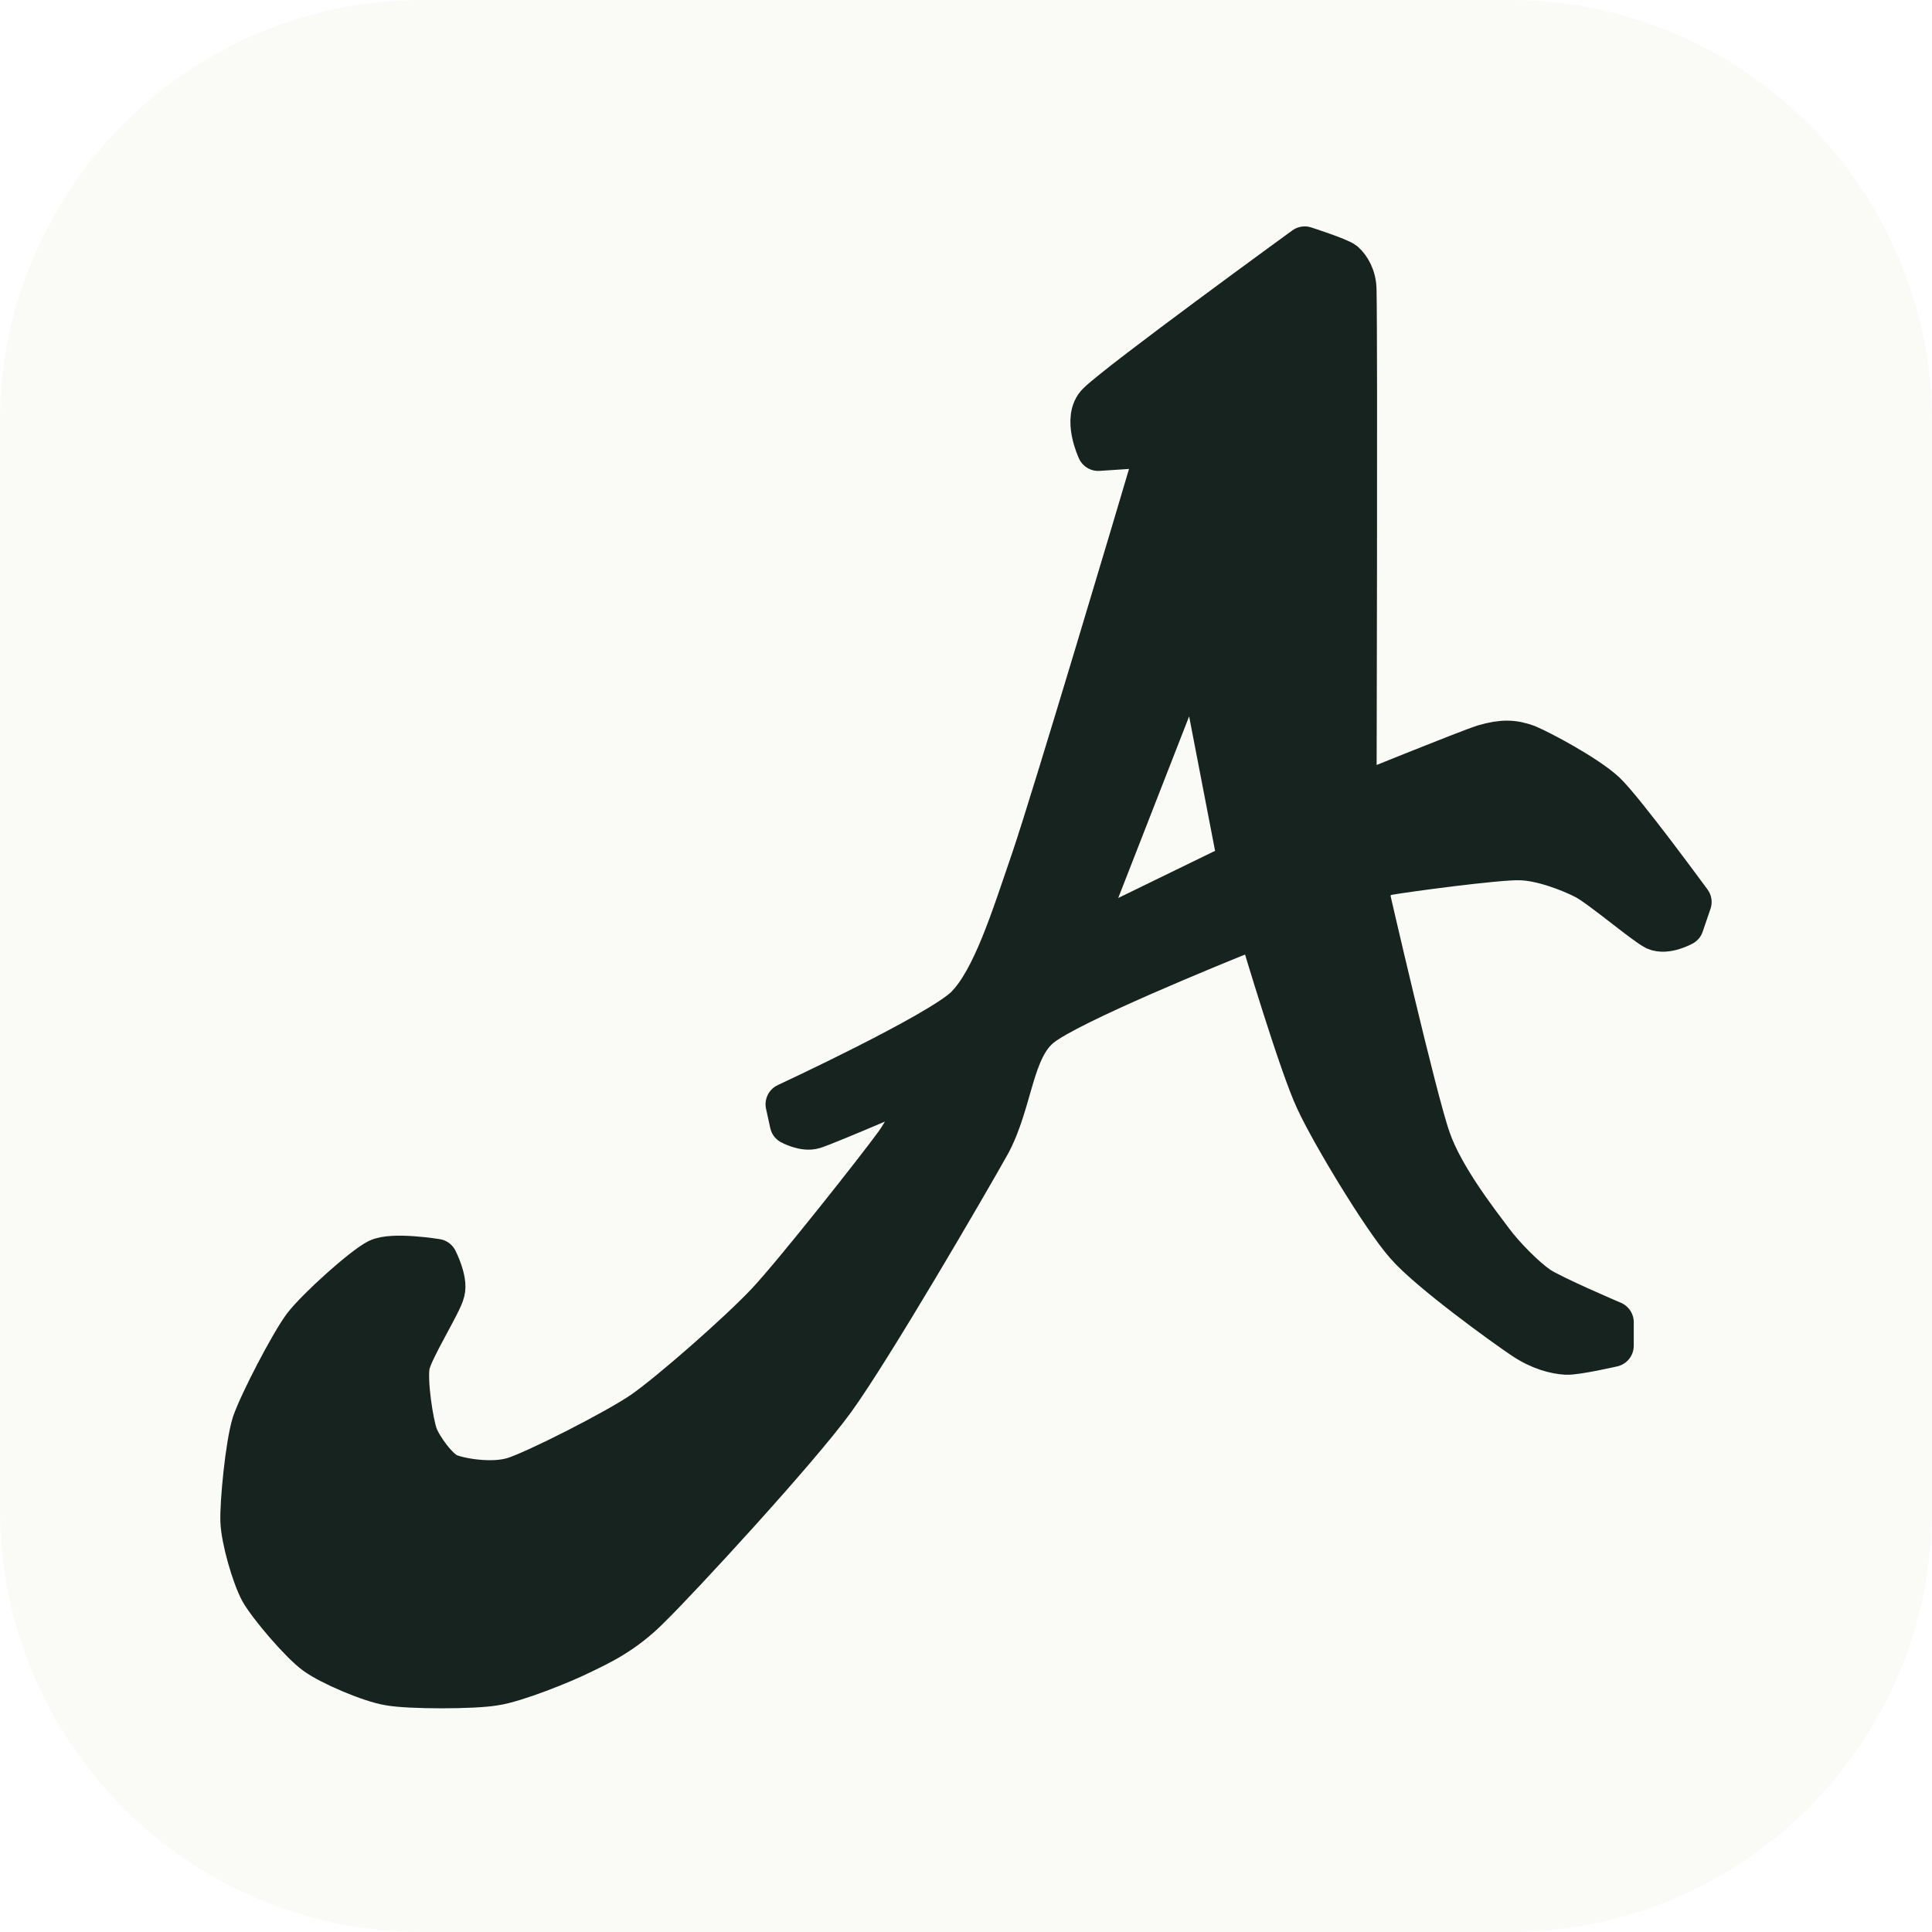
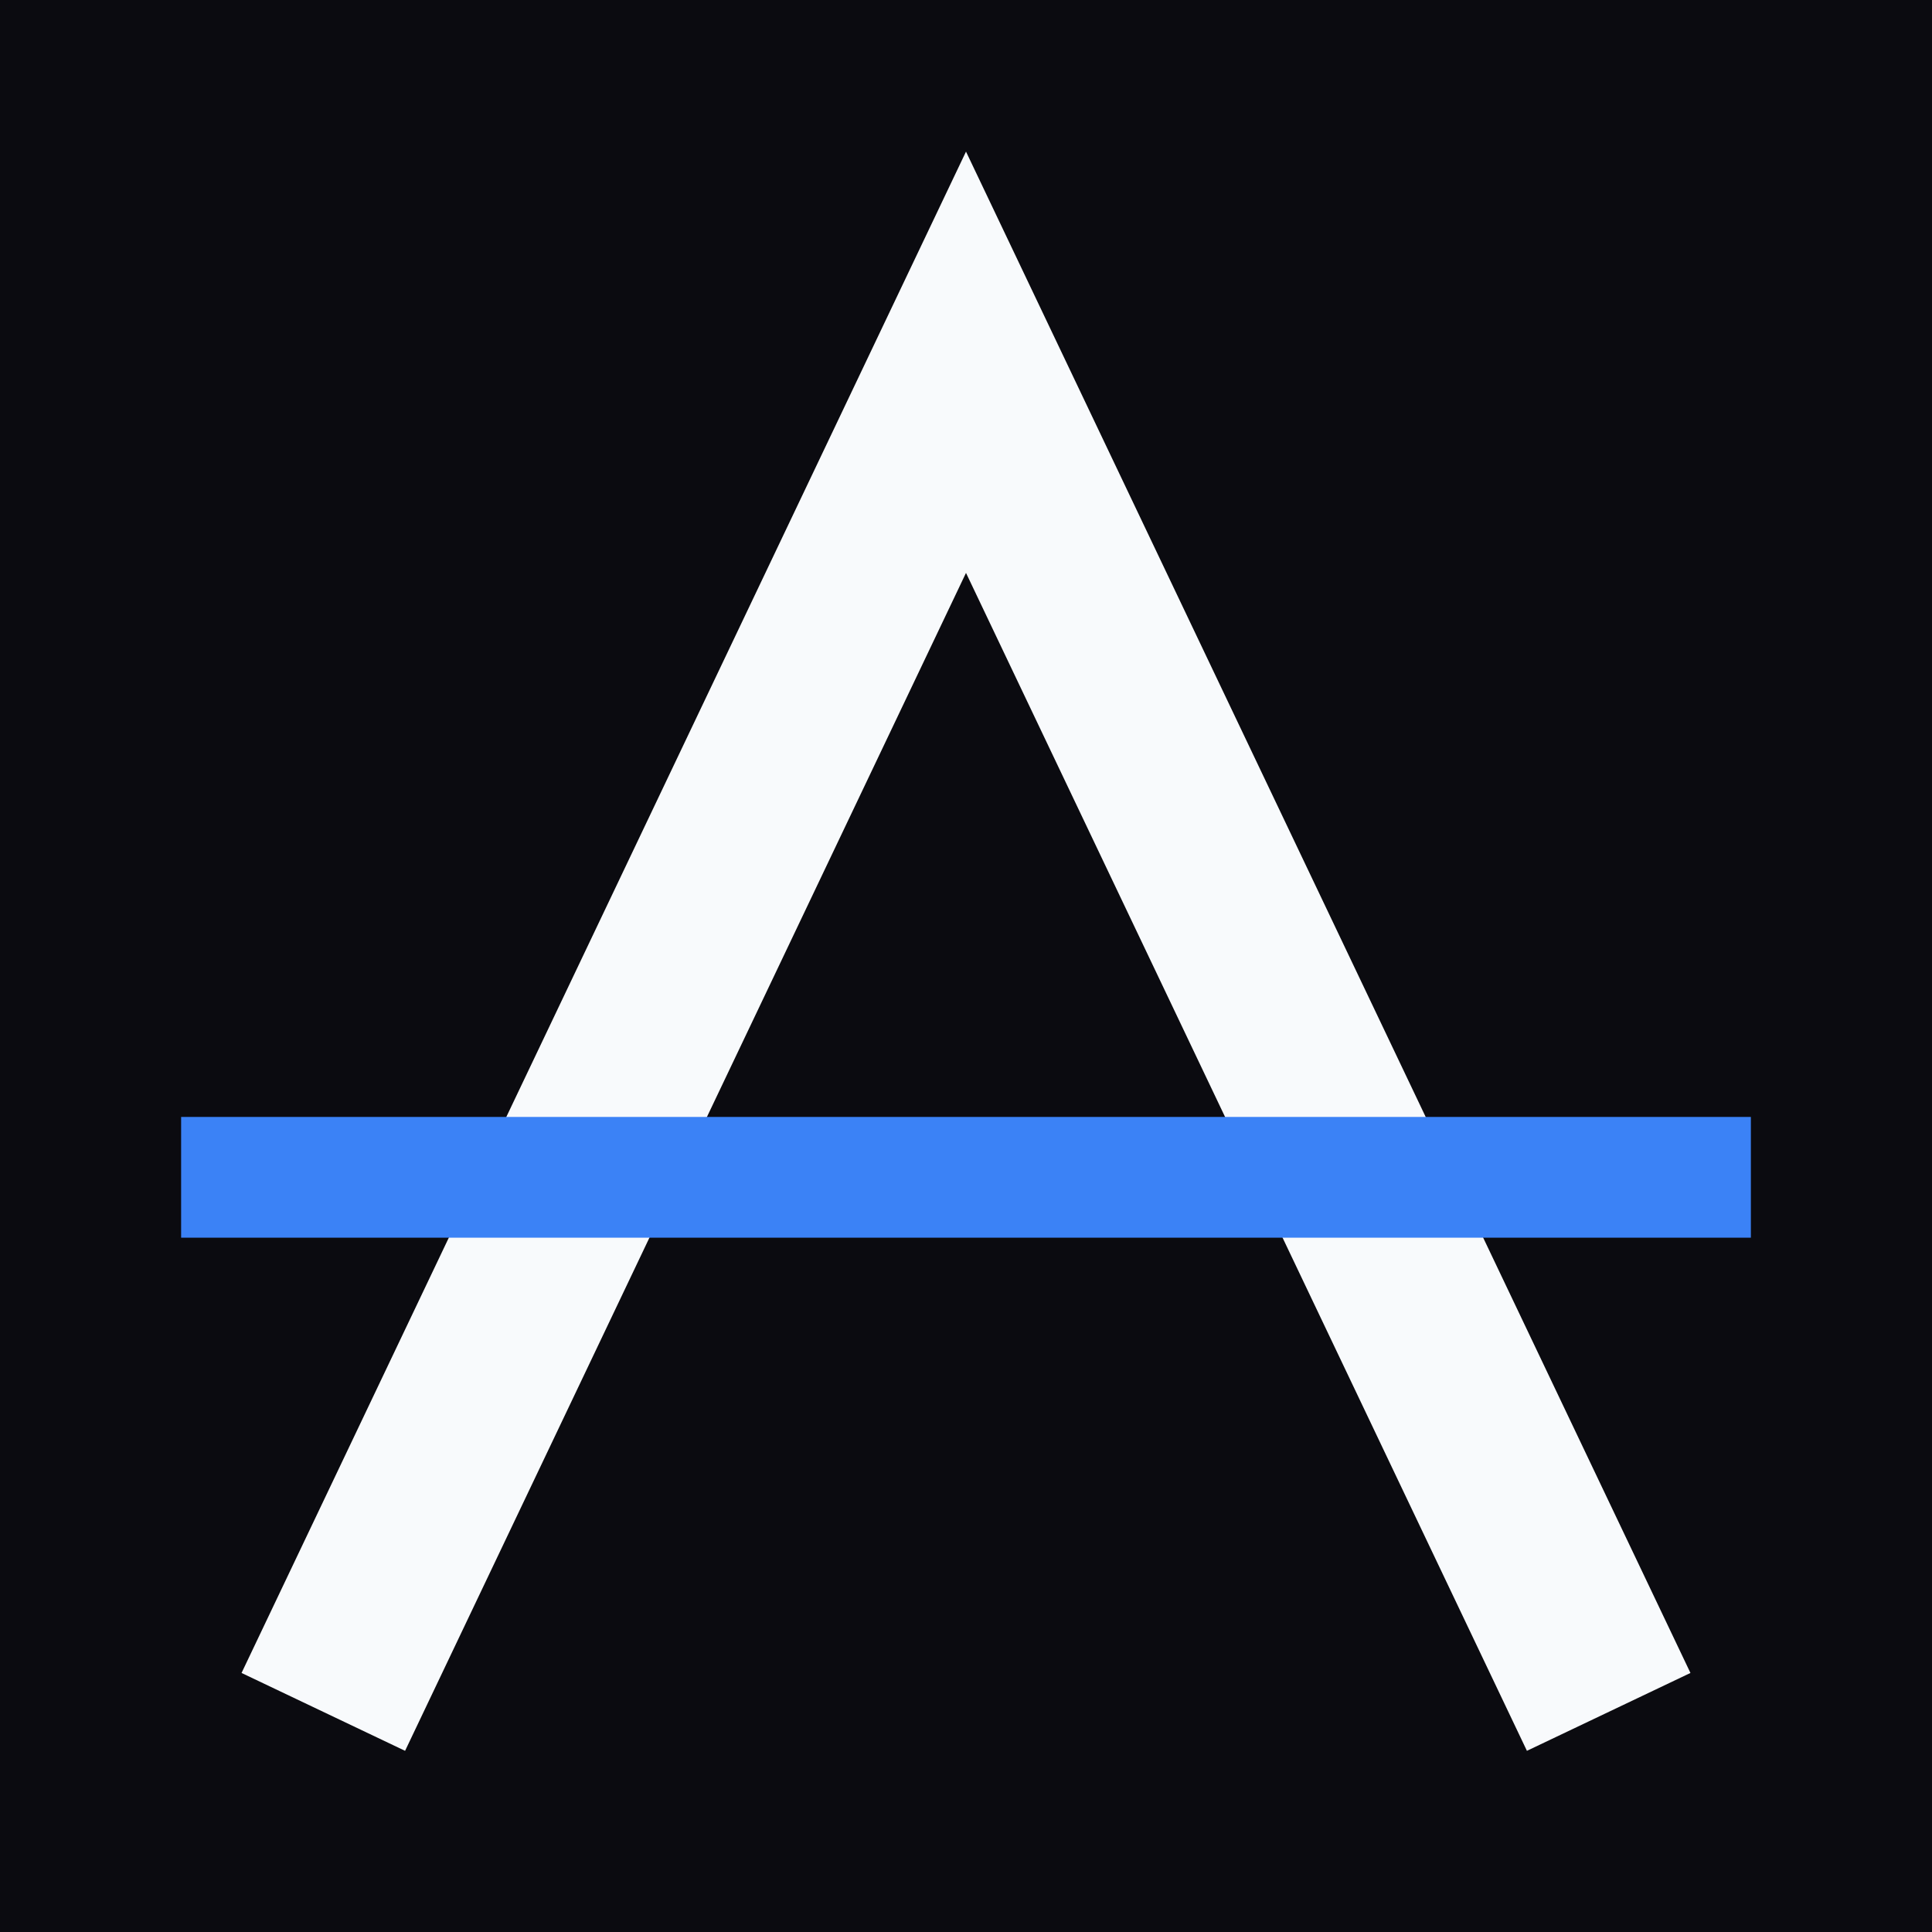
<svg xmlns="http://www.w3.org/2000/svg" viewBox="0 0 32 32">
-   <rect width="32" height="32" rx="7" fill="#FAFAF7" />
-   <path d="M21.61 4.1C21.61 4.1 22.17 4.28 22.26 4.35C22.35 4.43 22.45 4.59 22.45 4.81C22.47 5.78 22.45 13.19 22.45 13.19C22.45 13.19 24.27 12.45 24.58 12.35C24.89 12.26 25.07 12.27 25.29 12.35C25.51 12.44 26.28 12.85 26.58 13.13C26.88 13.41 28 14.94 28 14.94C28 14.94 27.87 15.32 27.87 15.32C27.87 15.32 27.6 15.47 27.42 15.39C27.24 15.3 26.51 14.68 26.26 14.55C26.01 14.42 25.52 14.23 25.16 14.23C24.8 14.22 23.24 14.43 22.97 14.48C22.79 14.52 22.65 14.74 22.65 14.74C22.65 14.74 23.45 18.23 23.68 18.87C23.9 19.51 24.51 20.28 24.71 20.55C24.91 20.82 25.26 21.17 25.48 21.32C25.7 21.47 26.71 21.9 26.71 21.9C26.71 21.9 26.71 22.29 26.71 22.29C26.71 22.29 26.1 22.43 25.94 22.42C25.77 22.41 25.51 22.35 25.23 22.16C24.93 21.96 23.67 21.05 23.29 20.61C22.91 20.18 22.07 18.79 21.81 18.23C21.54 17.67 20.9 15.52 20.9 15.52C20.9 15.52 20.72 15.4 20.58 15.45C20.18 15.61 17.69 16.62 17.23 17C16.76 17.38 16.76 18.25 16.39 18.94C16.01 19.62 14.42 22.35 13.81 23.19C13.19 24.04 11.24 26.15 10.77 26.61C10.33 27.06 9.9 27.25 9.61 27.39C9.33 27.53 8.54 27.85 8.19 27.9C7.85 27.96 6.78 27.96 6.45 27.9C6.13 27.85 5.46 27.56 5.23 27.39C4.99 27.22 4.46 26.6 4.32 26.35C4.19 26.11 4.01 25.5 4 25.19C3.99 24.89 4.08 23.94 4.19 23.58C4.31 23.23 4.81 22.27 5.03 21.97C5.26 21.67 6.02 20.99 6.26 20.87C6.5 20.75 7.23 20.87 7.23 20.87C7.23 20.87 7.4 21.2 7.35 21.39C7.31 21.58 6.82 22.35 6.77 22.61C6.72 22.88 6.83 23.58 6.9 23.77C6.97 23.97 7.24 24.34 7.42 24.42C7.6 24.5 8.16 24.6 8.52 24.48C8.87 24.37 10.18 23.71 10.65 23.39C11.11 23.07 12.25 22.07 12.71 21.58C13.17 21.09 14.55 19.34 14.84 18.94C15.13 18.53 15.35 17.9 15.35 17.9C15.35 17.9 13.73 18.6 13.48 18.68C13.32 18.73 13.1 18.61 13.1 18.61C13.1 18.61 13.03 18.29 13.03 18.29C13.03 18.29 15.55 17.12 16 16.68C16.45 16.23 16.76 15.22 17.1 14.23C17.44 13.23 18.88 8.4 19.1 7.65C19.13 7.53 19.1 7.39 19.1 7.39C19.1 7.39 18.19 7.45 18.19 7.45C18.19 7.45 17.94 6.92 18.19 6.68C18.57 6.31 21.61 4.1 21.61 4.1ZM19.81 10.61C19.81 10.61 17.87 15.58 17.87 15.58C17.87 15.58 20.52 14.29 20.52 14.29C20.52 14.29 19.81 10.61 19.81 10.61ZM13.87 21.84C13.87 21.84 12.26 24.2 11.74 24.74C11.22 25.28 9.16 26.74 9.16 26.74C9.16 26.74 10.25 26.22 10.58 25.97C10.91 25.71 11.82 24.85 12.19 24.42C12.57 23.99 14 22.1 14 22.1C14 22.1 13.87 21.84 13.87 21.84Z" fill="#17231E" fill-rule="evenodd" stroke="#17231E" stroke-width="0.7" stroke-linejoin="round" />
+   <rect width="32" height="32" fill="#0B0B10" />
+   <path d="M6 27 16 6 26 27" fill="none" stroke="#F8FAFC" stroke-width="3" stroke-linecap="square" stroke-linejoin="miter" />
+   <path d="M3 19.5h26" stroke="#3B82F6" stroke-width="2" />
</svg>
